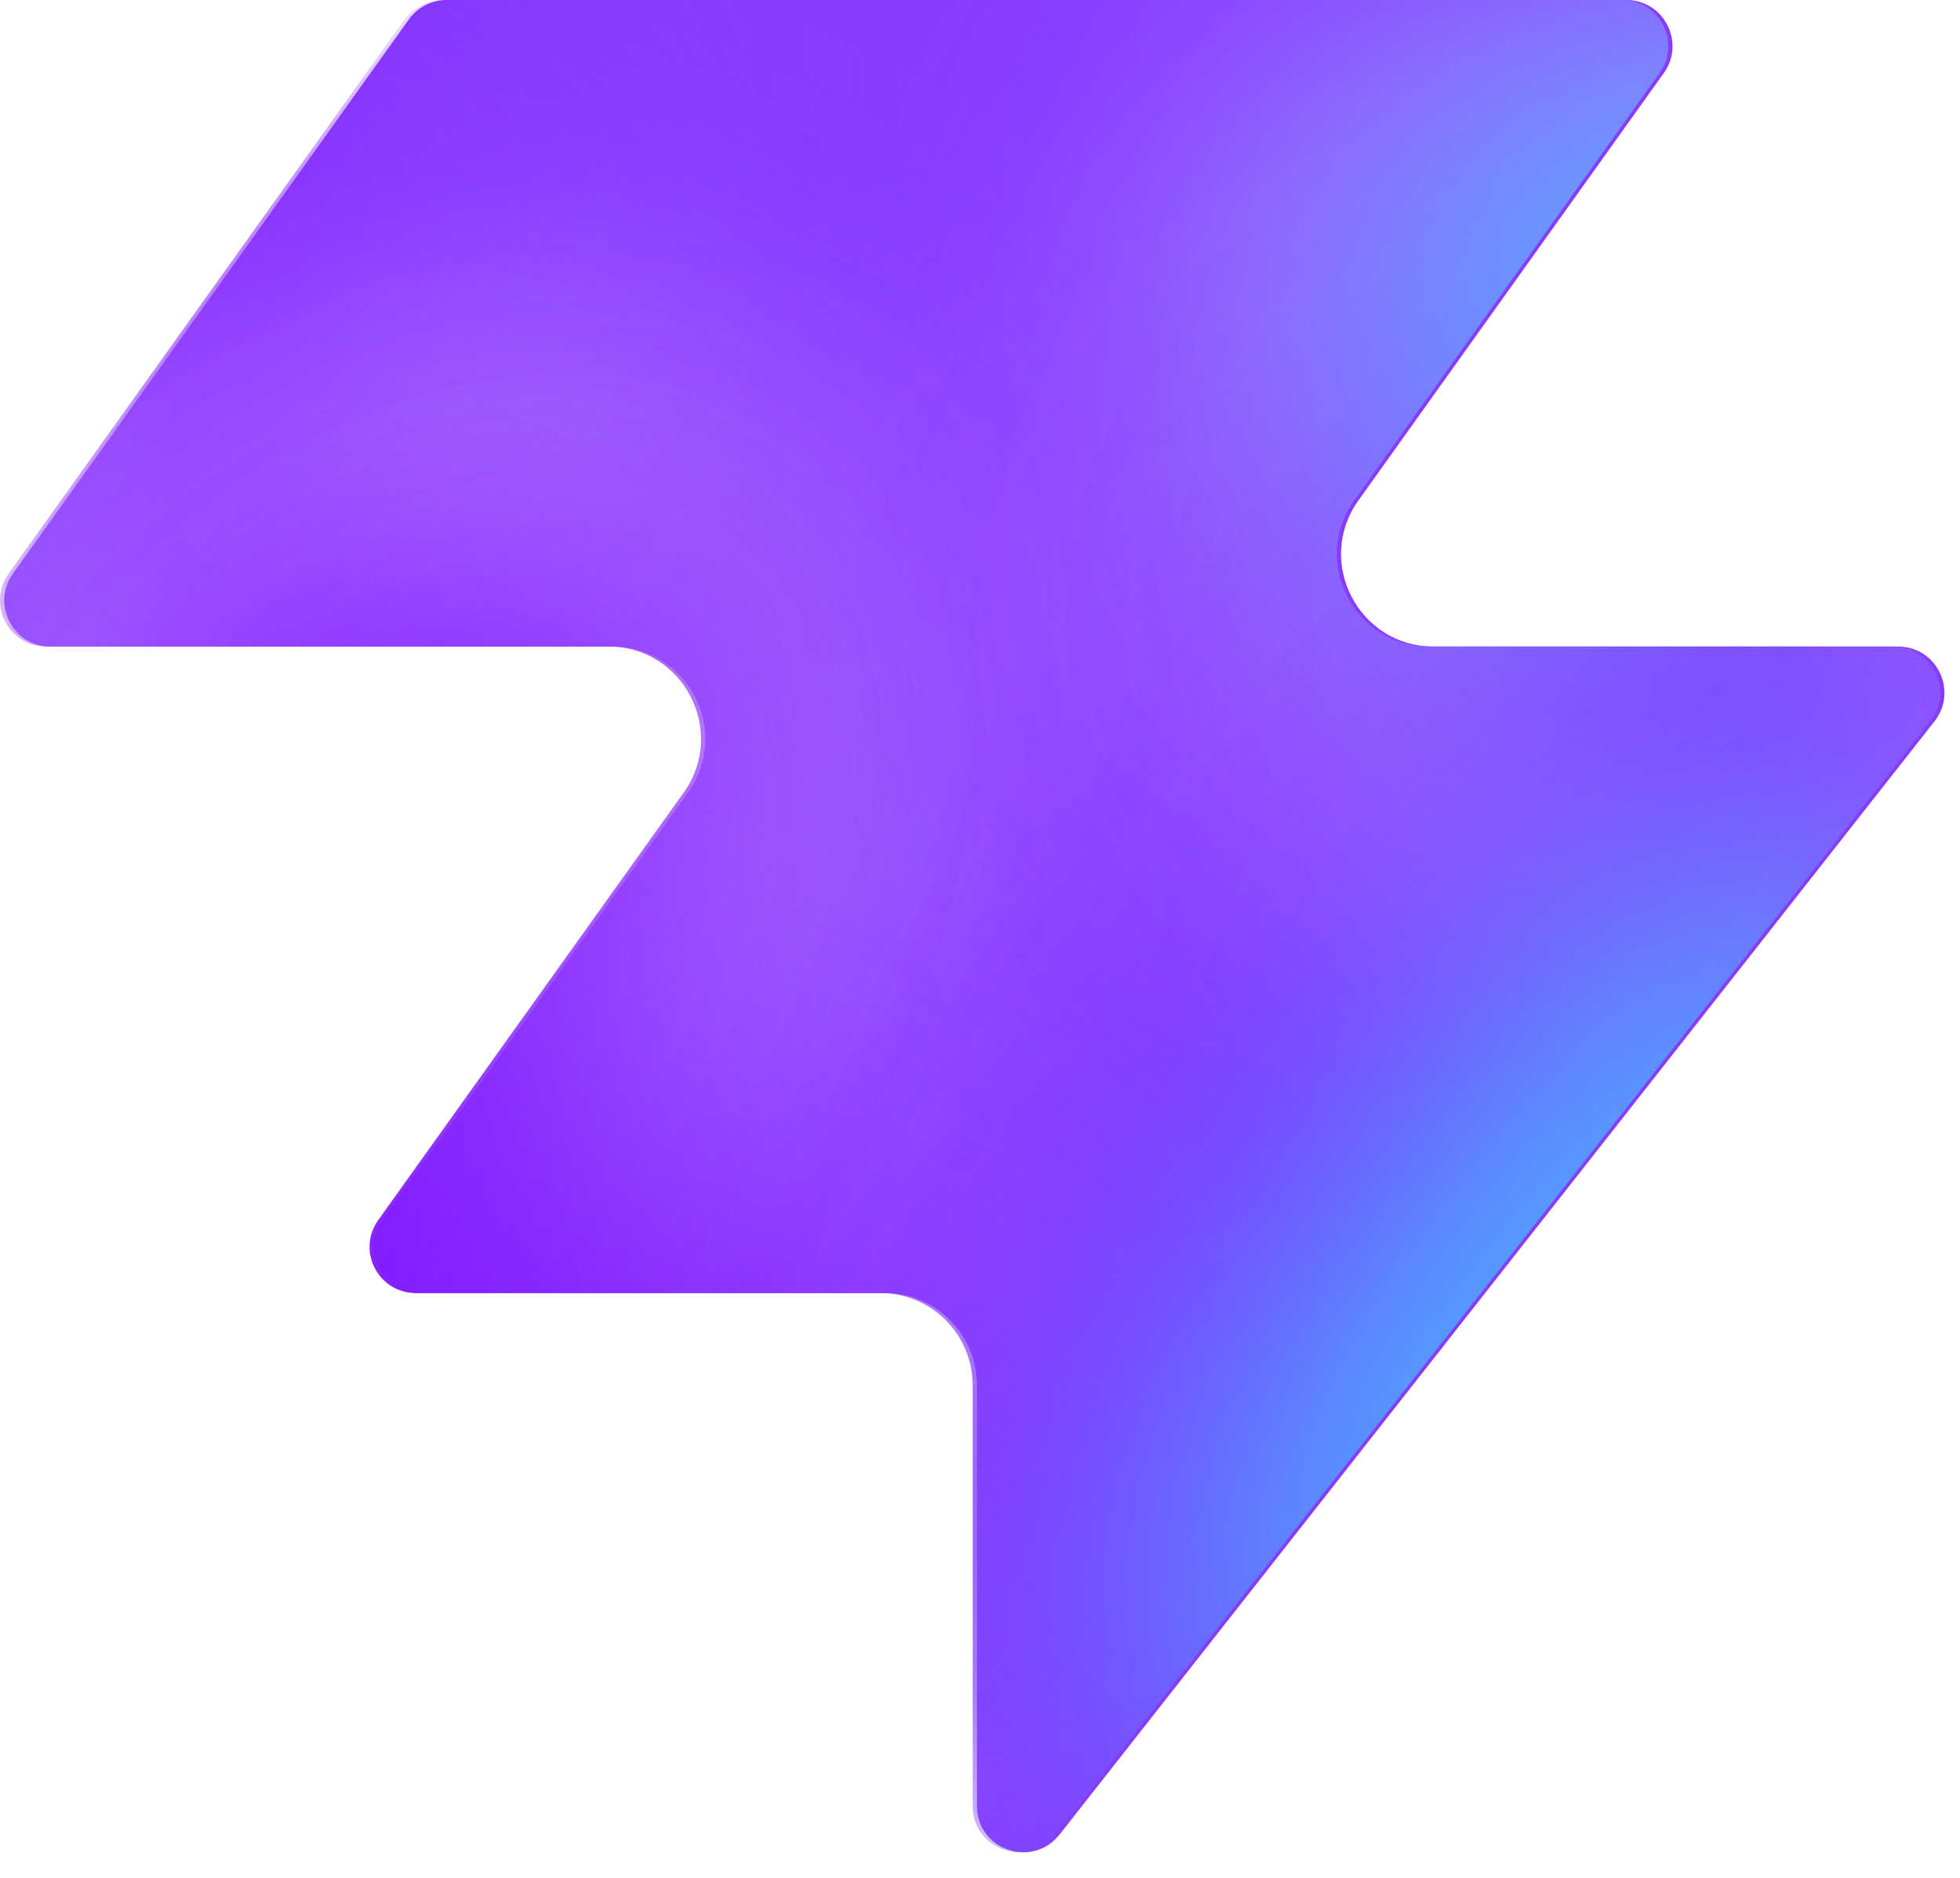
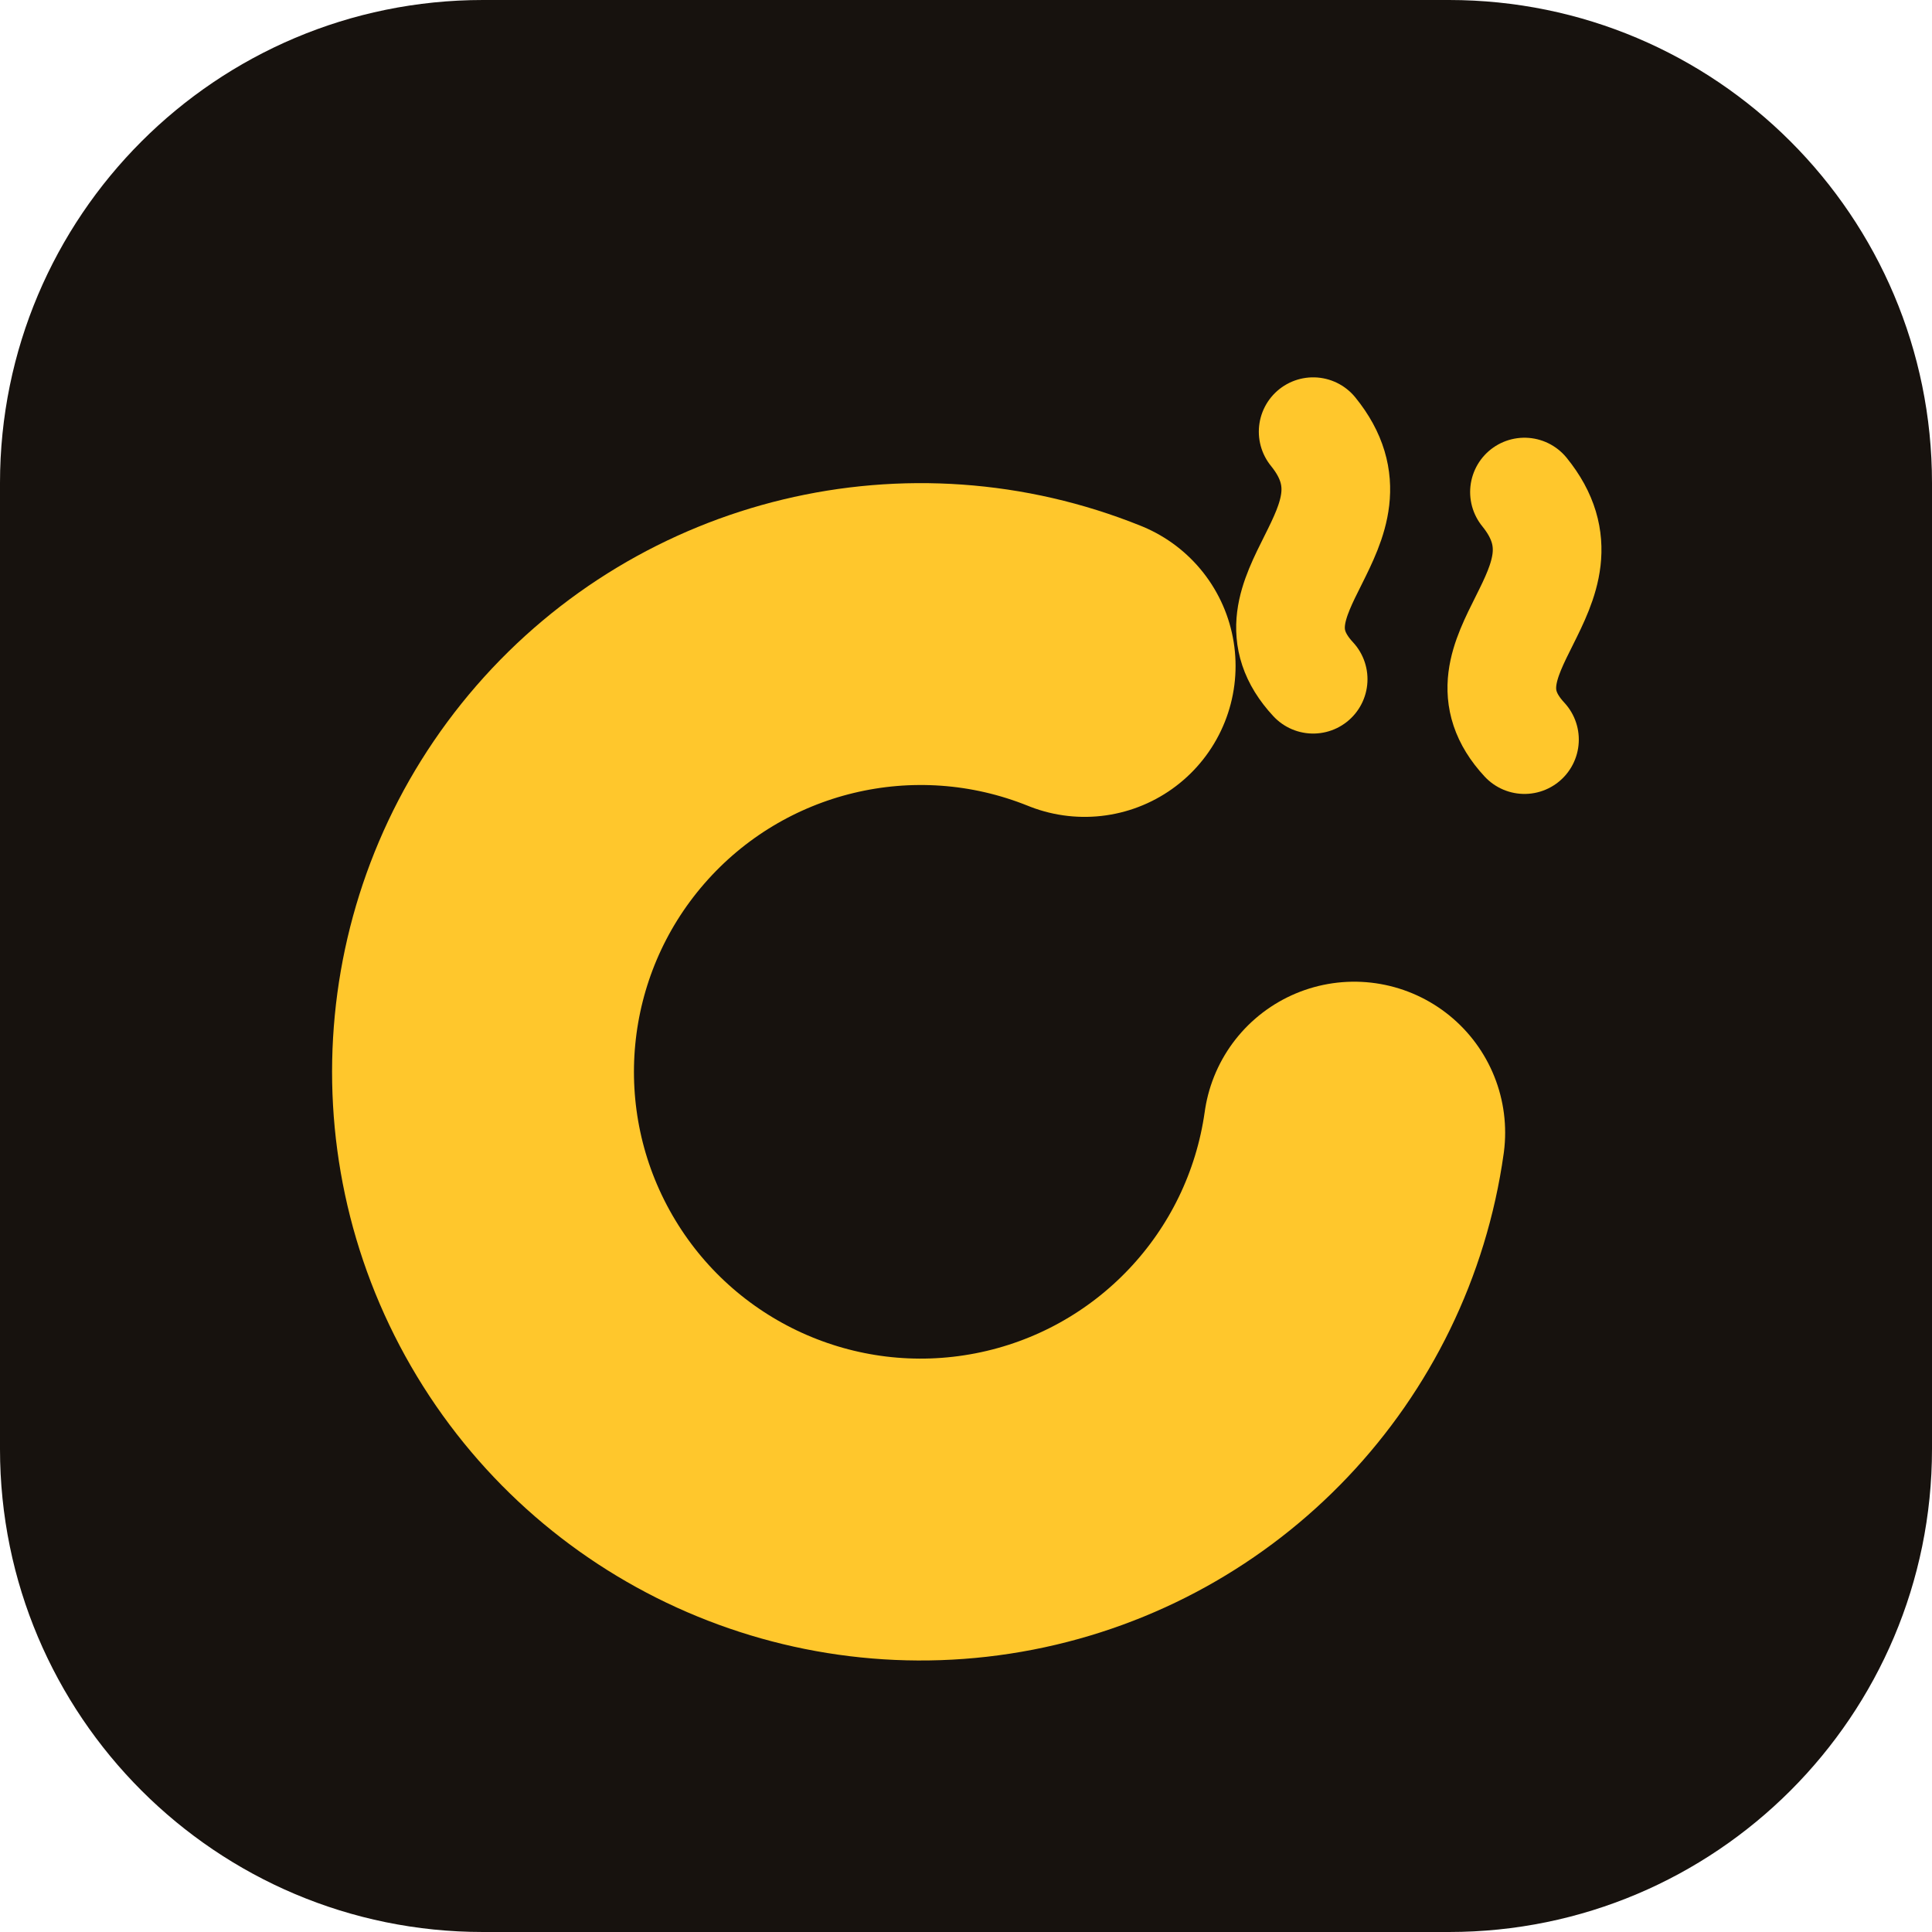
- <svg xmlns="http://www.w3.org/2000/svg" width="48" height="46" fill="none" viewBox="0 0 48 46">
-   <path fill="#863bff" d="M25.946 44.938c-.664.845-2.021.375-2.021-.698V33.937a2.26 2.26 0 0 0-2.262-2.262H10.287c-.92 0-1.456-1.04-.92-1.788l7.48-10.471c1.07-1.497 0-3.578-1.842-3.578H1.237c-.92 0-1.456-1.04-.92-1.788L10.013.474c.214-.297.556-.474.92-.474h28.894c.92 0 1.456 1.04.92 1.788l-7.48 10.471c-1.07 1.498 0 3.579 1.842 3.579h11.377c.943 0 1.473 1.088.89 1.83L25.947 44.94z" style="fill:#863bff;fill:color(display-p3 .525 .23 1);fill-opacity:1" />
-   <mask id="a" width="48" height="46" x="0" y="0" maskUnits="userSpaceOnUse" style="mask-type:alpha">
-     <path fill="#000" d="M25.842 44.938c-.664.844-2.021.375-2.021-.698V33.937a2.26 2.26 0 0 0-2.262-2.262H10.183c-.92 0-1.456-1.04-.92-1.788l7.48-10.471c1.07-1.498 0-3.579-1.842-3.579H1.133c-.92 0-1.456-1.04-.92-1.787L9.91.473c.214-.297.556-.474.92-.474h28.894c.92 0 1.456 1.04.92 1.788l-7.48 10.471c-1.07 1.498 0 3.578 1.842 3.578h11.377c.943 0 1.473 1.088.89 1.832L25.843 44.94z" style="fill:#000;fill-opacity:1" />
-   </mask>
-   <g mask="url(#a)">
-     <g filter="url(#b)">
-       <ellipse cx="5.508" cy="14.704" fill="#ede6ff" rx="5.508" ry="14.704" style="fill:#ede6ff;fill:color(display-p3 .927 .903 1);fill-opacity:1" transform="matrix(.00324 1 1 -.00324 -4.47 31.516)" />
-     </g>
-     <g filter="url(#c)">
-       <ellipse cx="10.399" cy="29.851" fill="#ede6ff" rx="10.399" ry="29.851" style="fill:#ede6ff;fill:color(display-p3 .927 .903 1);fill-opacity:1" transform="matrix(.00324 1 1 -.00324 -39.328 7.883)" />
-     </g>
-     <g filter="url(#d)">
-       <ellipse cx="5.508" cy="30.487" fill="#7e14ff" rx="5.508" ry="30.487" style="fill:#7e14ff;fill:color(display-p3 .492 .077 1);fill-opacity:1" transform="rotate(89.814 -25.913 -14.639)scale(1 -1)" />
-     </g>
-     <g filter="url(#e)">
-       <ellipse cx="5.508" cy="30.599" fill="#7e14ff" rx="5.508" ry="30.599" style="fill:#7e14ff;fill:color(display-p3 .492 .077 1);fill-opacity:1" transform="rotate(89.814 -32.644 -3.334)scale(1 -1)" />
-     </g>
-     <g filter="url(#f)">
-       <ellipse cx="5.508" cy="30.599" fill="#7e14ff" rx="5.508" ry="30.599" style="fill:#7e14ff;fill:color(display-p3 .492 .077 1);fill-opacity:1" transform="matrix(.00324 1 1 -.00324 -34.34 30.47)" />
-     </g>
-     <g filter="url(#g)">
-       <ellipse cx="14.072" cy="22.078" fill="#ede6ff" rx="14.072" ry="22.078" style="fill:#ede6ff;fill:color(display-p3 .927 .903 1);fill-opacity:1" transform="rotate(93.35 24.506 48.493)scale(-1 1)" />
-     </g>
-     <g filter="url(#h)">
-       <ellipse cx="3.47" cy="21.501" fill="#7e14ff" rx="3.47" ry="21.501" style="fill:#7e14ff;fill:color(display-p3 .492 .077 1);fill-opacity:1" transform="rotate(89.009 28.708 47.59)scale(-1 1)" />
-     </g>
-     <g filter="url(#i)">
-       <ellipse cx="3.47" cy="21.501" fill="#7e14ff" rx="3.47" ry="21.501" style="fill:#7e14ff;fill:color(display-p3 .492 .077 1);fill-opacity:1" transform="rotate(89.009 28.708 47.59)scale(-1 1)" />
-     </g>
-     <g filter="url(#j)">
-       <ellipse cx=".387" cy="8.972" fill="#7e14ff" rx="4.407" ry="29.108" style="fill:#7e14ff;fill:color(display-p3 .492 .077 1);fill-opacity:1" transform="rotate(39.51 .387 8.972)" />
-     </g>
-     <g filter="url(#k)">
-       <ellipse cx="47.523" cy="-6.092" fill="#7e14ff" rx="4.407" ry="29.108" style="fill:#7e14ff;fill:color(display-p3 .492 .077 1);fill-opacity:1" transform="rotate(37.892 47.523 -6.092)" />
-     </g>
-     <g filter="url(#l)">
-       <ellipse cx="41.412" cy="6.333" fill="#47bfff" rx="5.971" ry="9.665" style="fill:#47bfff;fill:color(display-p3 .28 .748 1);fill-opacity:1" transform="rotate(37.892 41.412 6.333)" />
-     </g>
-     <g filter="url(#m)">
-       <ellipse cx="-1.879" cy="38.332" fill="#7e14ff" rx="4.407" ry="29.108" style="fill:#7e14ff;fill:color(display-p3 .492 .077 1);fill-opacity:1" transform="rotate(37.892 -1.88 38.332)" />
-     </g>
-     <g filter="url(#n)">
-       <ellipse cx="-1.879" cy="38.332" fill="#7e14ff" rx="4.407" ry="29.108" style="fill:#7e14ff;fill:color(display-p3 .492 .077 1);fill-opacity:1" transform="rotate(37.892 -1.88 38.332)" />
-     </g>
-     <g filter="url(#o)">
-       <ellipse cx="35.651" cy="29.907" fill="#7e14ff" rx="4.407" ry="29.108" style="fill:#7e14ff;fill:color(display-p3 .492 .077 1);fill-opacity:1" transform="rotate(37.892 35.651 29.907)" />
-     </g>
-     <g filter="url(#p)">
-       <ellipse cx="38.418" cy="32.4" fill="#47bfff" rx="5.971" ry="15.297" style="fill:#47bfff;fill:color(display-p3 .28 .748 1);fill-opacity:1" transform="rotate(37.892 38.418 32.4)" />
-     </g>
-   </g>
-   <defs>
-     <filter id="b" width="60.045" height="41.654" x="-19.77" y="16.149" color-interpolation-filters="sRGB" filterUnits="userSpaceOnUse">
-       <feFlood flood-opacity="0" result="BackgroundImageFix" />
-       <feBlend in="SourceGraphic" in2="BackgroundImageFix" result="shape" />
-       <feGaussianBlur result="effect1_foregroundBlur_2002_17158" stdDeviation="7.659" />
-     </filter>
-     <filter id="c" width="90.34" height="51.437" x="-54.613" y="-7.533" color-interpolation-filters="sRGB" filterUnits="userSpaceOnUse">
-       <feFlood flood-opacity="0" result="BackgroundImageFix" />
-       <feBlend in="SourceGraphic" in2="BackgroundImageFix" result="shape" />
-       <feGaussianBlur result="effect1_foregroundBlur_2002_17158" stdDeviation="7.659" />
-     </filter>
-     <filter id="d" width="79.355" height="29.4" x="-49.64" y="2.03" color-interpolation-filters="sRGB" filterUnits="userSpaceOnUse">
-       <feFlood flood-opacity="0" result="BackgroundImageFix" />
-       <feBlend in="SourceGraphic" in2="BackgroundImageFix" result="shape" />
-       <feGaussianBlur result="effect1_foregroundBlur_2002_17158" stdDeviation="4.596" />
-     </filter>
-     <filter id="e" width="79.579" height="29.4" x="-45.045" y="20.029" color-interpolation-filters="sRGB" filterUnits="userSpaceOnUse">
-       <feFlood flood-opacity="0" result="BackgroundImageFix" />
-       <feBlend in="SourceGraphic" in2="BackgroundImageFix" result="shape" />
-       <feGaussianBlur result="effect1_foregroundBlur_2002_17158" stdDeviation="4.596" />
-     </filter>
-     <filter id="f" width="79.579" height="29.4" x="-43.513" y="21.178" color-interpolation-filters="sRGB" filterUnits="userSpaceOnUse">
-       <feFlood flood-opacity="0" result="BackgroundImageFix" />
-       <feBlend in="SourceGraphic" in2="BackgroundImageFix" result="shape" />
-       <feGaussianBlur result="effect1_foregroundBlur_2002_17158" stdDeviation="4.596" />
-     </filter>
-     <filter id="g" width="74.749" height="58.852" x="15.756" y="-17.901" color-interpolation-filters="sRGB" filterUnits="userSpaceOnUse">
-       <feFlood flood-opacity="0" result="BackgroundImageFix" />
-       <feBlend in="SourceGraphic" in2="BackgroundImageFix" result="shape" />
-       <feGaussianBlur result="effect1_foregroundBlur_2002_17158" stdDeviation="7.659" />
-     </filter>
-     <filter id="h" width="61.377" height="25.362" x="23.548" y="2.284" color-interpolation-filters="sRGB" filterUnits="userSpaceOnUse">
-       <feFlood flood-opacity="0" result="BackgroundImageFix" />
-       <feBlend in="SourceGraphic" in2="BackgroundImageFix" result="shape" />
-       <feGaussianBlur result="effect1_foregroundBlur_2002_17158" stdDeviation="4.596" />
-     </filter>
-     <filter id="i" width="61.377" height="25.362" x="23.548" y="2.284" color-interpolation-filters="sRGB" filterUnits="userSpaceOnUse">
-       <feFlood flood-opacity="0" result="BackgroundImageFix" />
-       <feBlend in="SourceGraphic" in2="BackgroundImageFix" result="shape" />
-       <feGaussianBlur result="effect1_foregroundBlur_2002_17158" stdDeviation="4.596" />
-     </filter>
-     <filter id="j" width="56.045" height="63.649" x="-27.636" y="-22.853" color-interpolation-filters="sRGB" filterUnits="userSpaceOnUse">
-       <feFlood flood-opacity="0" result="BackgroundImageFix" />
-       <feBlend in="SourceGraphic" in2="BackgroundImageFix" result="shape" />
-       <feGaussianBlur result="effect1_foregroundBlur_2002_17158" stdDeviation="4.596" />
-     </filter>
-     <filter id="k" width="54.814" height="64.646" x="20.116" y="-38.415" color-interpolation-filters="sRGB" filterUnits="userSpaceOnUse">
-       <feFlood flood-opacity="0" result="BackgroundImageFix" />
-       <feBlend in="SourceGraphic" in2="BackgroundImageFix" result="shape" />
-       <feGaussianBlur result="effect1_foregroundBlur_2002_17158" stdDeviation="4.596" />
-     </filter>
-     <filter id="l" width="33.541" height="35.313" x="24.641" y="-11.323" color-interpolation-filters="sRGB" filterUnits="userSpaceOnUse">
-       <feFlood flood-opacity="0" result="BackgroundImageFix" />
-       <feBlend in="SourceGraphic" in2="BackgroundImageFix" result="shape" />
-       <feGaussianBlur result="effect1_foregroundBlur_2002_17158" stdDeviation="4.596" />
-     </filter>
-     <filter id="m" width="54.814" height="64.646" x="-29.286" y="6.009" color-interpolation-filters="sRGB" filterUnits="userSpaceOnUse">
-       <feFlood flood-opacity="0" result="BackgroundImageFix" />
-       <feBlend in="SourceGraphic" in2="BackgroundImageFix" result="shape" />
-       <feGaussianBlur result="effect1_foregroundBlur_2002_17158" stdDeviation="4.596" />
-     </filter>
-     <filter id="n" width="54.814" height="64.646" x="-29.286" y="6.009" color-interpolation-filters="sRGB" filterUnits="userSpaceOnUse">
-       <feFlood flood-opacity="0" result="BackgroundImageFix" />
-       <feBlend in="SourceGraphic" in2="BackgroundImageFix" result="shape" />
-       <feGaussianBlur result="effect1_foregroundBlur_2002_17158" stdDeviation="4.596" />
-     </filter>
-     <filter id="o" width="54.814" height="64.646" x="8.244" y="-2.416" color-interpolation-filters="sRGB" filterUnits="userSpaceOnUse">
-       <feFlood flood-opacity="0" result="BackgroundImageFix" />
-       <feBlend in="SourceGraphic" in2="BackgroundImageFix" result="shape" />
-       <feGaussianBlur result="effect1_foregroundBlur_2002_17158" stdDeviation="4.596" />
-     </filter>
-     <filter id="p" width="39.409" height="43.623" x="18.713" y="10.588" color-interpolation-filters="sRGB" filterUnits="userSpaceOnUse">
-       <feFlood flood-opacity="0" result="BackgroundImageFix" />
-       <feBlend in="SourceGraphic" in2="BackgroundImageFix" result="shape" />
-       <feGaussianBlur result="effect1_foregroundBlur_2002_17158" stdDeviation="4.596" />
-     </filter>
-   </defs>
+ <svg xmlns="http://www.w3.org/2000/svg" viewBox="0 0 64 64">
+   <rect width="64" height="64" rx="16" fill="#17120e" />
+   <path d="M44.86 37.52A14.5 14.5 0 1 1 35.93 22.06" fill="none" stroke="#ffc72c" stroke-width="10" stroke-linecap="round" />
+   <path d="M43.5 22.5c-2.6-2.8 2.6-5 0-8.2M50.5 24.5c-2.6-2.8 2.6-5 0-8.2" fill="none" stroke="#ffc72c" stroke-width="3.6" stroke-linecap="round" />
</svg>
